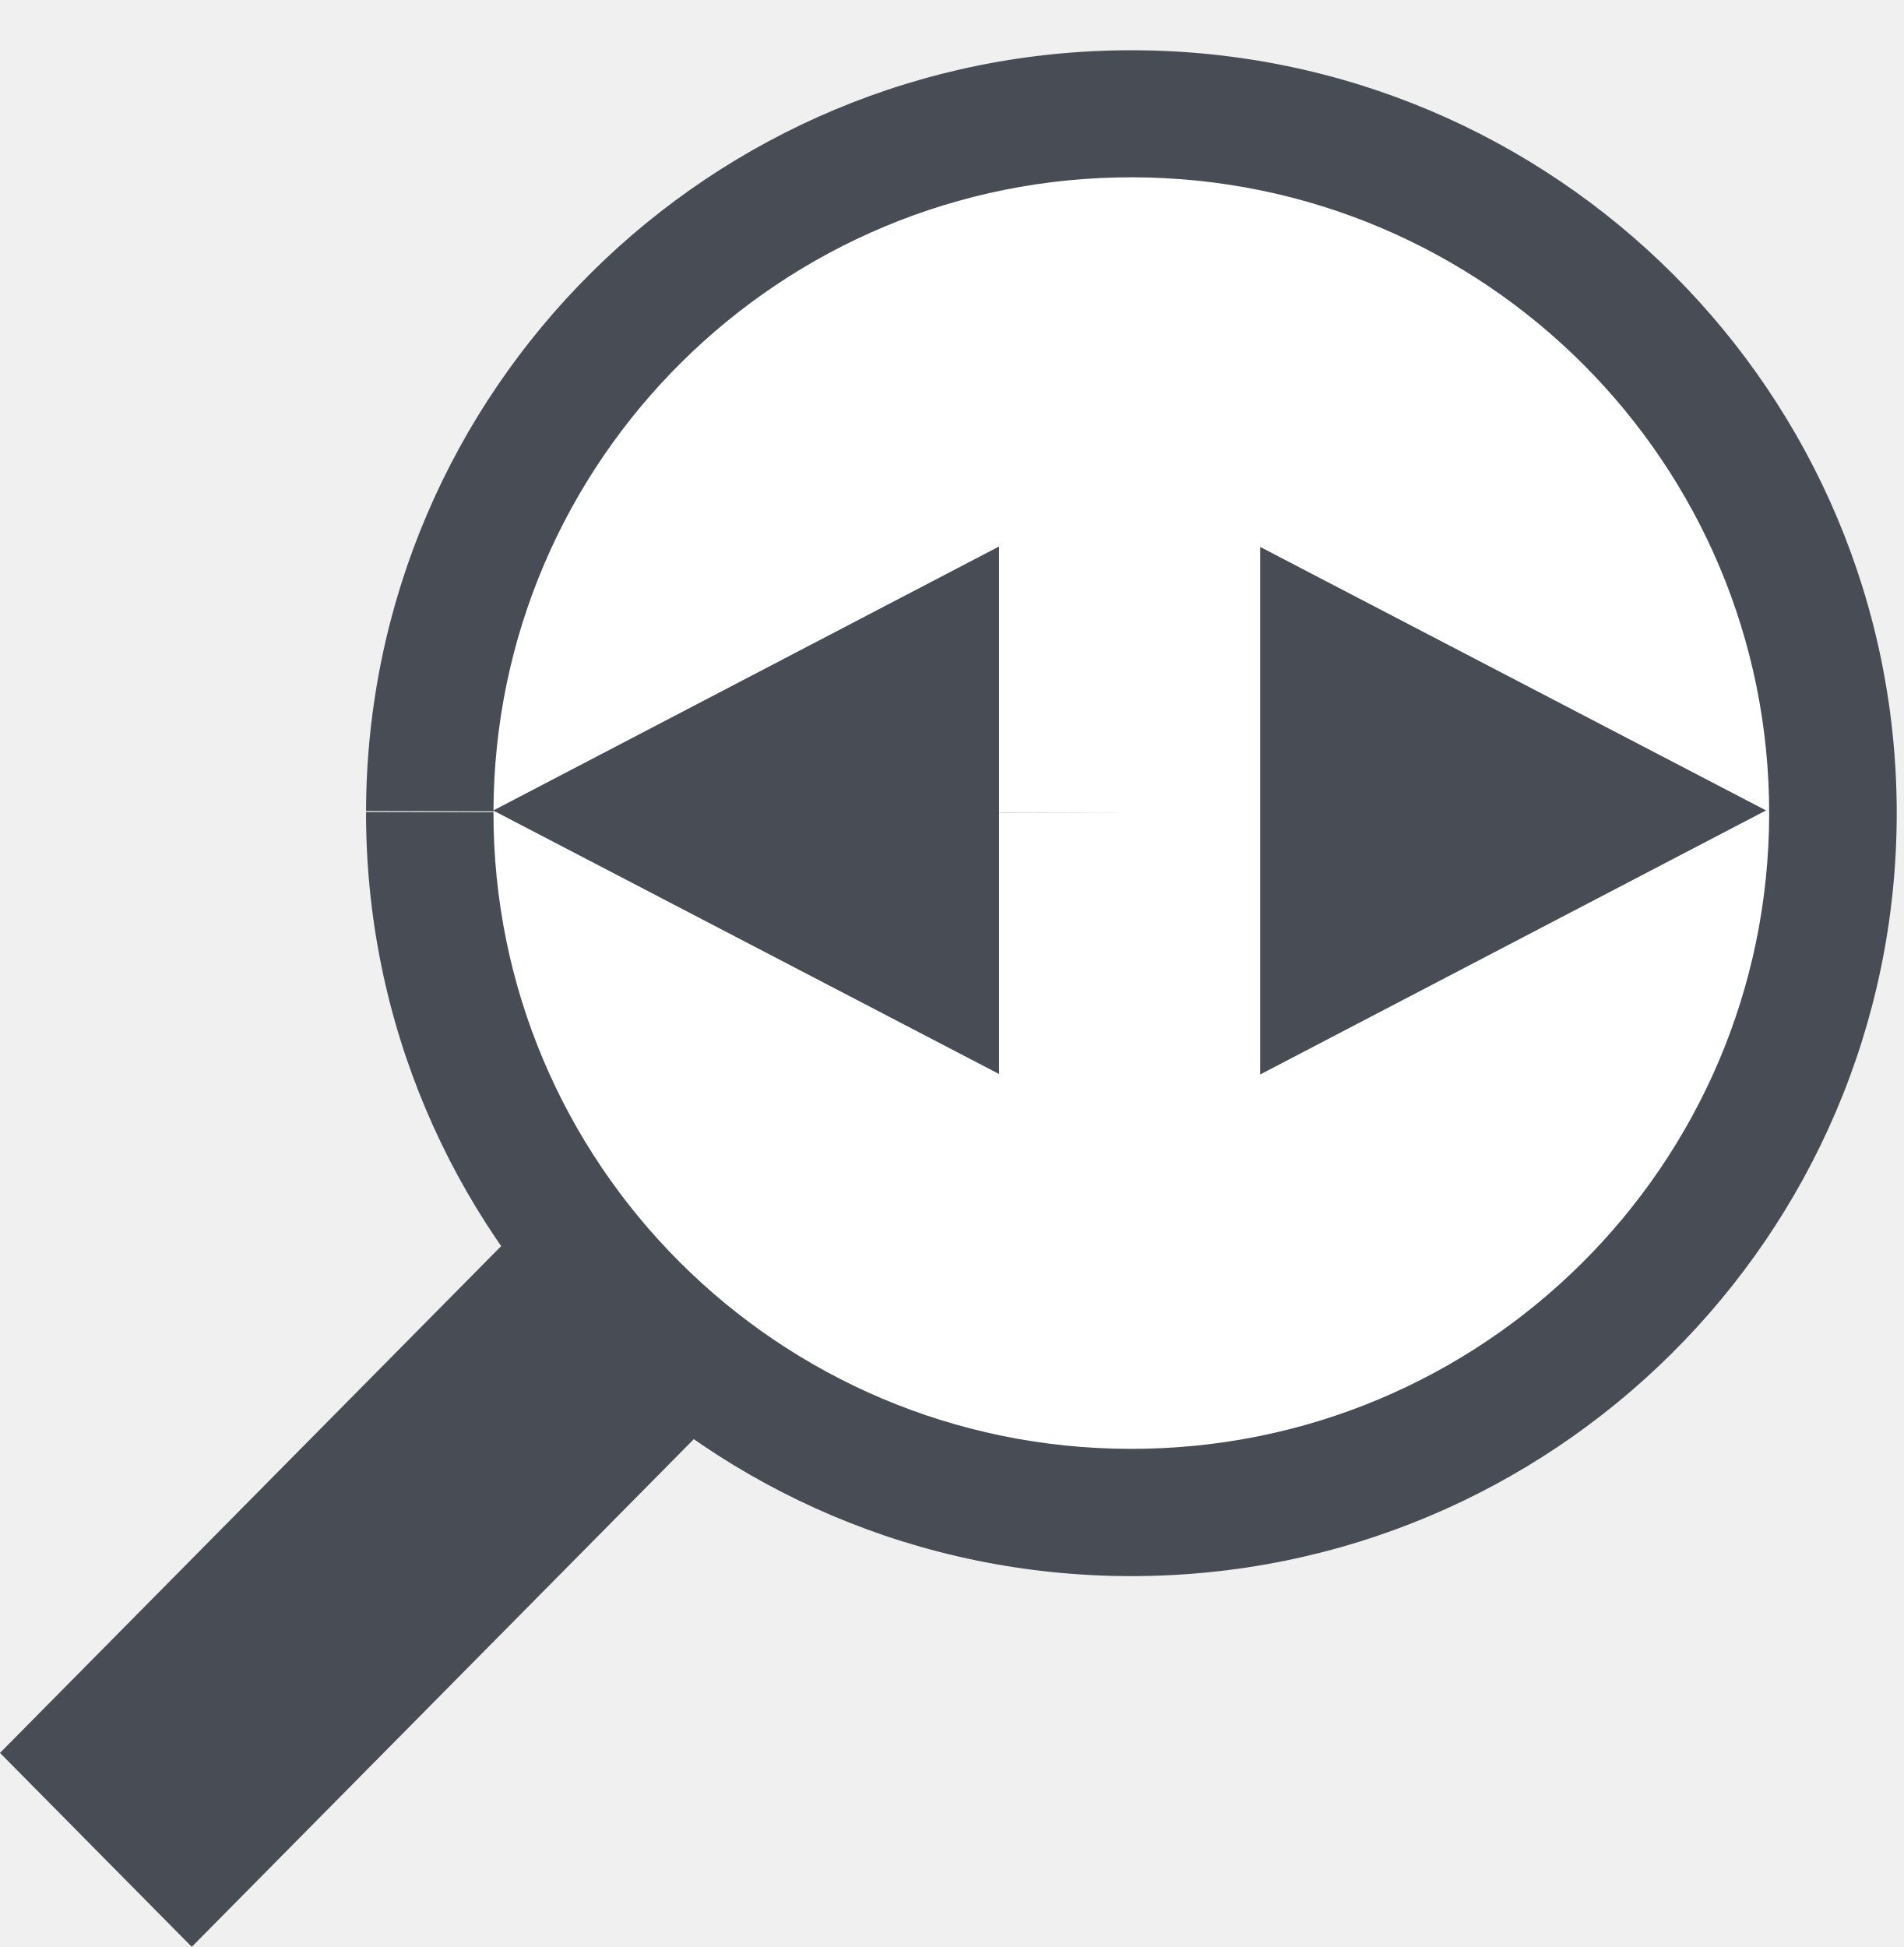
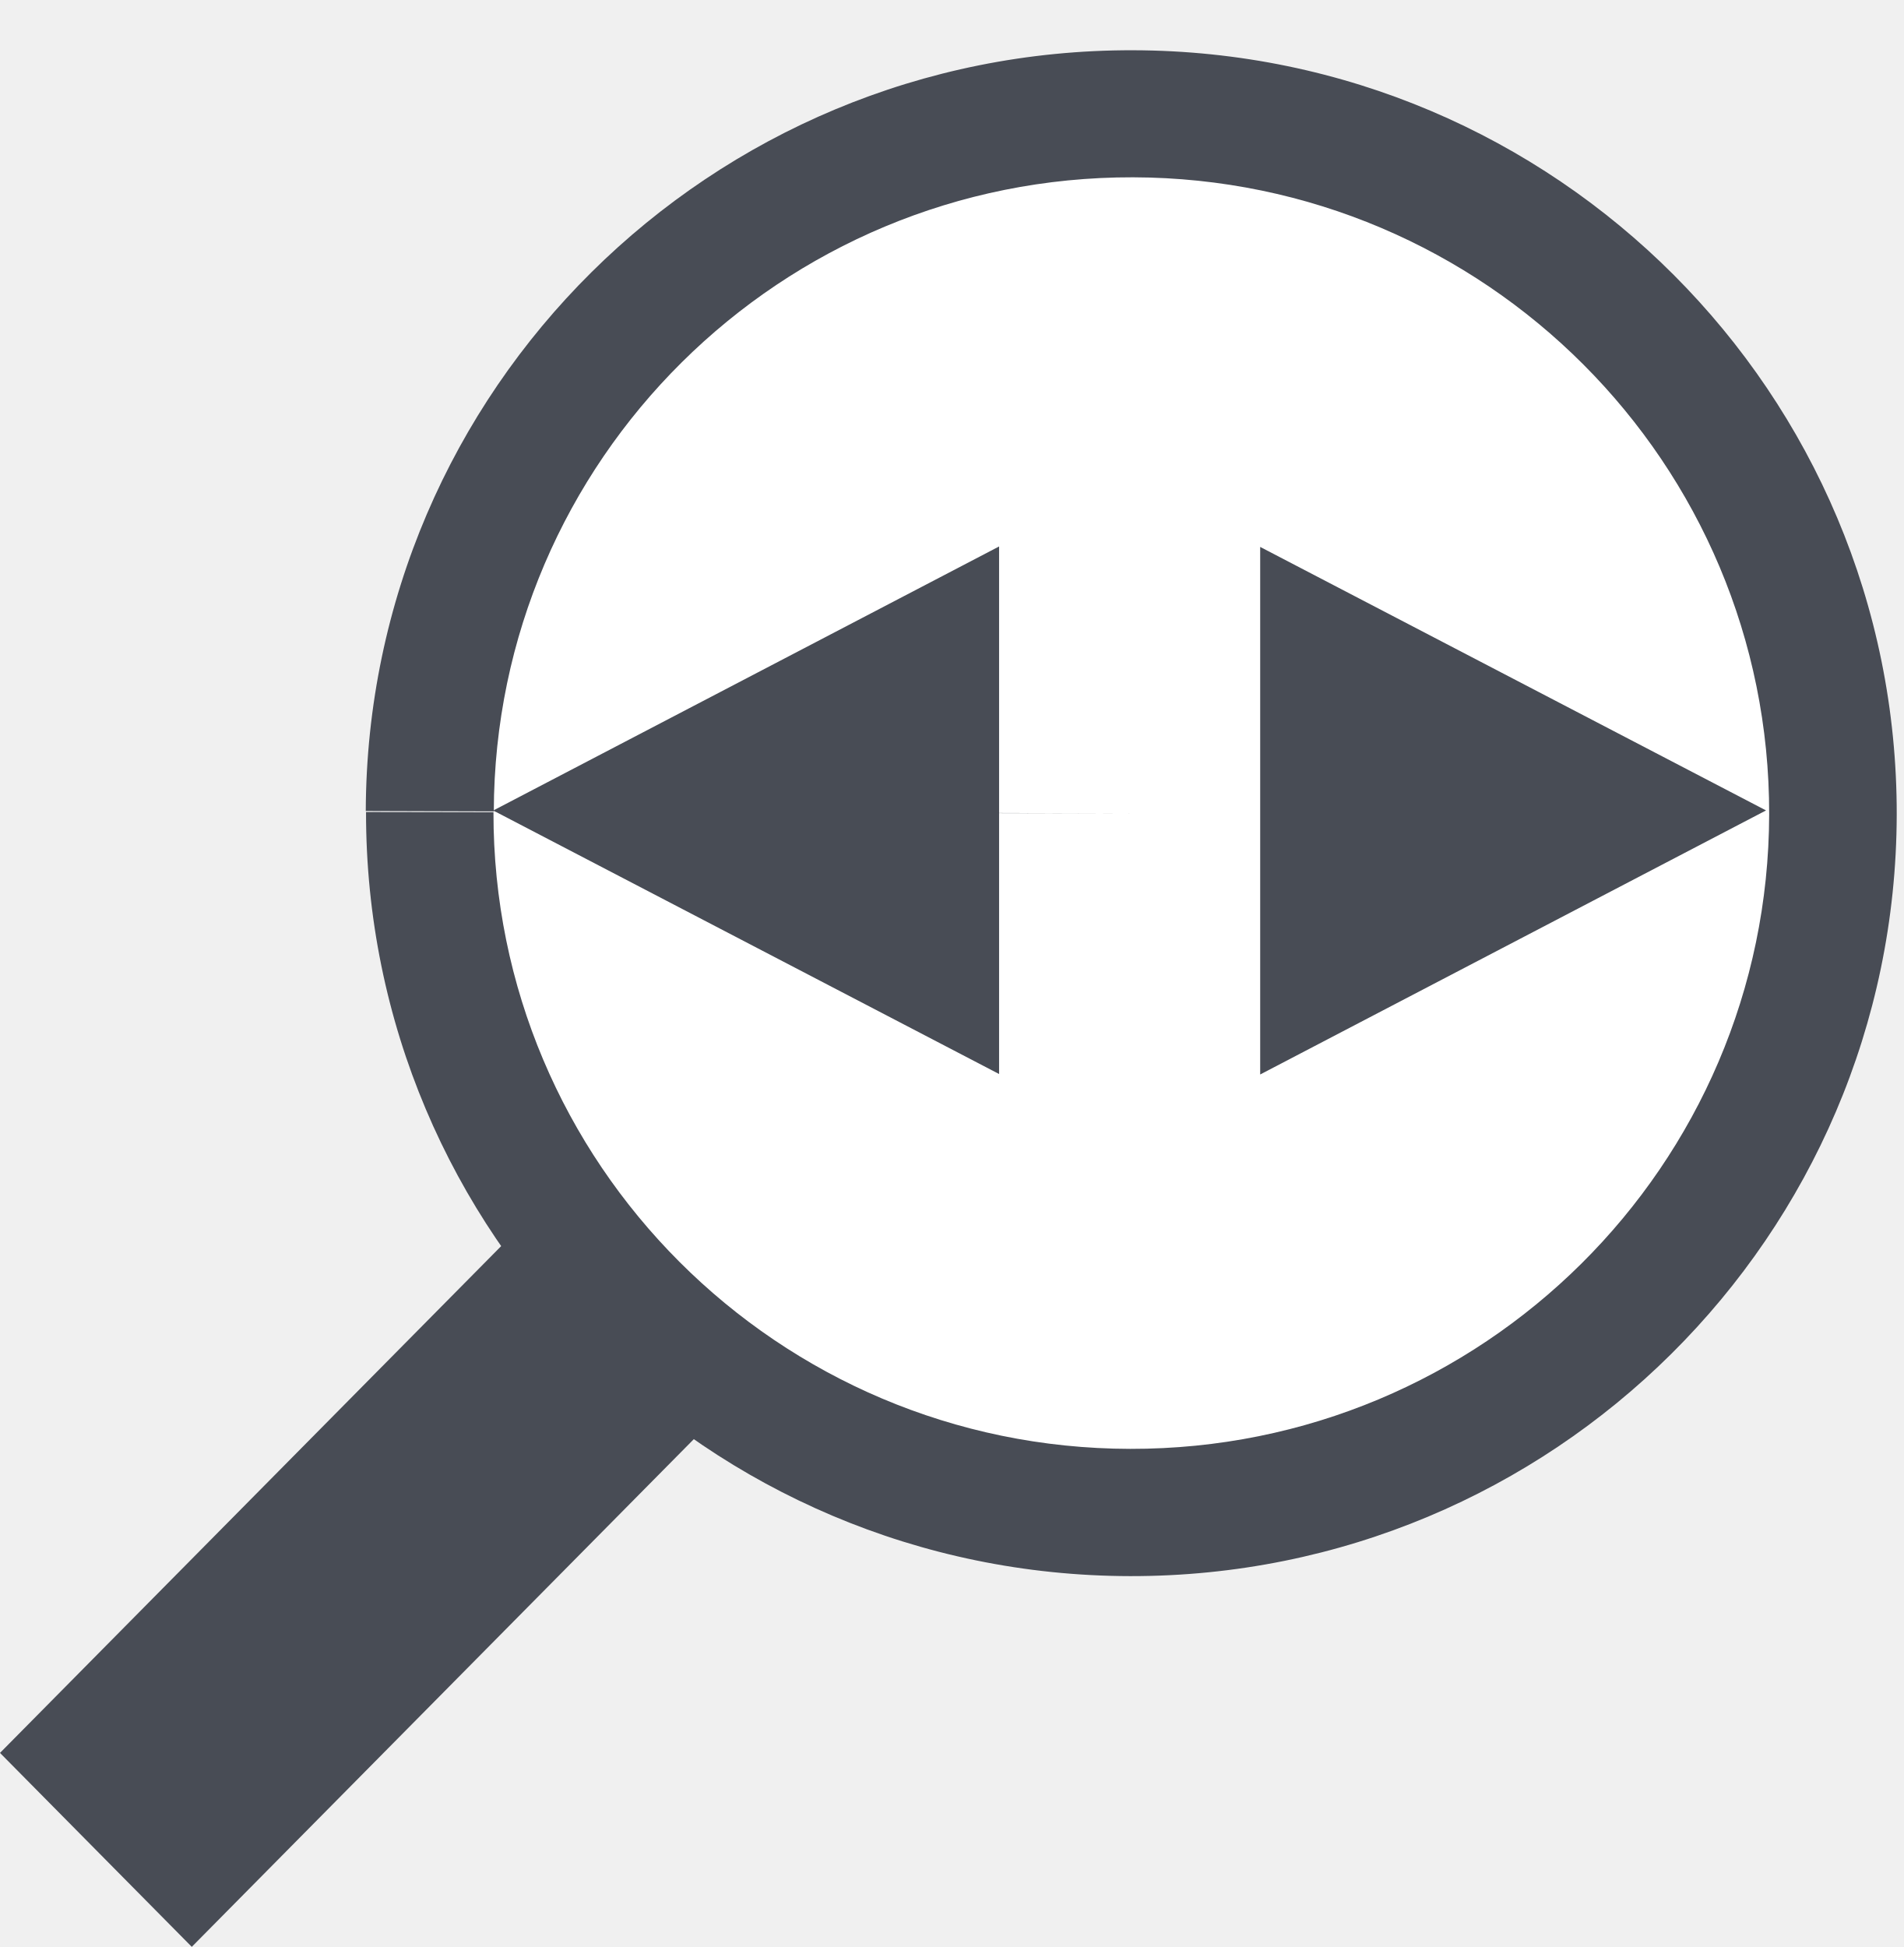
- <svg xmlns="http://www.w3.org/2000/svg" xmlns:ns1="http://www.openswatchbook.org/uri/2009/osb" xmlns:xlink="http://www.w3.org/1999/xlink" id="svg5604" version="1.1" viewBox="0 0 5.821 5.953" height="22.5" width="22">
-   <defs id="defs5598">
-     <linearGradient ns1:paint="solid" id="linearGradient6175">
-       <stop id="stop6173" offset="0" style="stop-color:#ffffff;stop-opacity:1;" />
-     </linearGradient>
-     <linearGradient gradientTransform="translate(0,-2.513542)" gradientUnits="userSpaceOnUse" y2="4.268" x2="4.784" y1="4.268" x1="3.733" id="linearGradient6177" xlink:href="#linearGradient6175" />
-   </defs>
-   <g transform="translate(0,-291.0469)" id="layer1" />
-   <rect y="3.862" x="4.784" height="5.267334e-007" width="0" id="rect6171" style="opacity:1;fill:url(#linearGradient6177);fill-opacity:1;fill-rule:evenodd;stroke-width:0.265" />
-   <g transform="matrix(-0.7957788,0,0,0.7885069,6.84335,-0.8415729)" id="g4511">
-     <g id="g4505">
-       <path d="M 7.193,4.216 A 2.941,2.959 0 0 1 4.257,7.179 2.941,2.959 0 0 1 1.311,4.227 2.941,2.959 0 0 1 4.245,1.262 2.941,2.959 0 0 1 7.193,4.212 l -2.941,0.009 z" id="path6227" style="fill:#484c55;fill-opacity:1;fill-rule:evenodd;stroke-width:0.265" />
-     </g>
+ <svg xmlns="http://www.w3.org/2000/svg" height="22.5" viewBox="0 0 5.821 5.953" width="22">
+   <path d="m7.193 4.216a2.941 2.959 0 0 1 -2.936 2.963 2.941 2.959 0 0 1 -2.946-2.952 2.941 2.959 0 0 1 2.934-2.965 2.941 2.959 0 0 1 2.949 2.95l-2.941.009z" fill="#484c55" fill-rule="evenodd" stroke-width=".265" transform="matrix(-.7957788 0 0 .7885069 6.84335 -.841573)" />
+   <path d="m-3.769-4.603h2.242v.834h-2.242z" fill="#484c55" stroke-width=".33" transform="matrix(.7031697 -.7110221 -.7031697 -.7110221 0 0)" />
+   <path d="m-1.509 2.483a1.95 1.944 0 0 1 -1.947 1.947 1.95 1.944 0 0 1 -1.954-1.94 1.95 1.944 0 0 1 1.945-1.948 1.95 1.944 0 0 1 1.955 1.939l-1.95.006z" fill="#fff" stroke-width=".288" transform="scale(-1 1)" />
+   <g fill="#484c55" stroke-width=".265">
+     <path d="m-1.407-3.022-.839.485v-.969z" transform="matrix(-1.843667 0 0 -1.664731 -1.085709 -2.552679)" />
+     <path d="m-1.407-3.022-.839.485v-.969z" transform="matrix(1.843667 0 0 1.664731 7.994447 7.508696)" />
  </g>
-   <rect transform="matrix(0.7031697,-0.7110221,-0.7031697,-0.7110221,0,0)" y="-4.603" x="-3.769" height="0.834" width="2.242" id="rect3755" style="opacity:1;fill:#484c55;fill-opacity:1;stroke-width:0.33" />
-   <path transform="scale(-1,1)" d="M -1.509,2.483 A 1.95,1.944 0 0 1 -3.456,4.43 1.95,1.944 0 0 1 -5.41,2.49 1.95,1.944 0 0 1 -3.464,0.542 1.95,1.944 0 0 1 -1.509,2.48 l -1.95,0.006 z" id="path3771" style="fill:#ffffff;fill-opacity:1;stroke-width:0.288" />
-   <path transform="matrix(-1.843667,0,0,-1.664731,-1.085709,-2.552679)" d="m -1.407,-3.022 -0.839,0.485 v -0.969 z" id="path829-5" style="fill:#484c55;fill-opacity:1;stroke-width:0.265" />
-   <path transform="matrix(1.843667,0,0,1.664731,7.994447,7.508696)" d="m -1.407,-3.022 -0.839,0.485 v -0.969 z" id="path829-5-4" style="fill:#484c55;fill-opacity:1;stroke-width:0.265" />
</svg>
